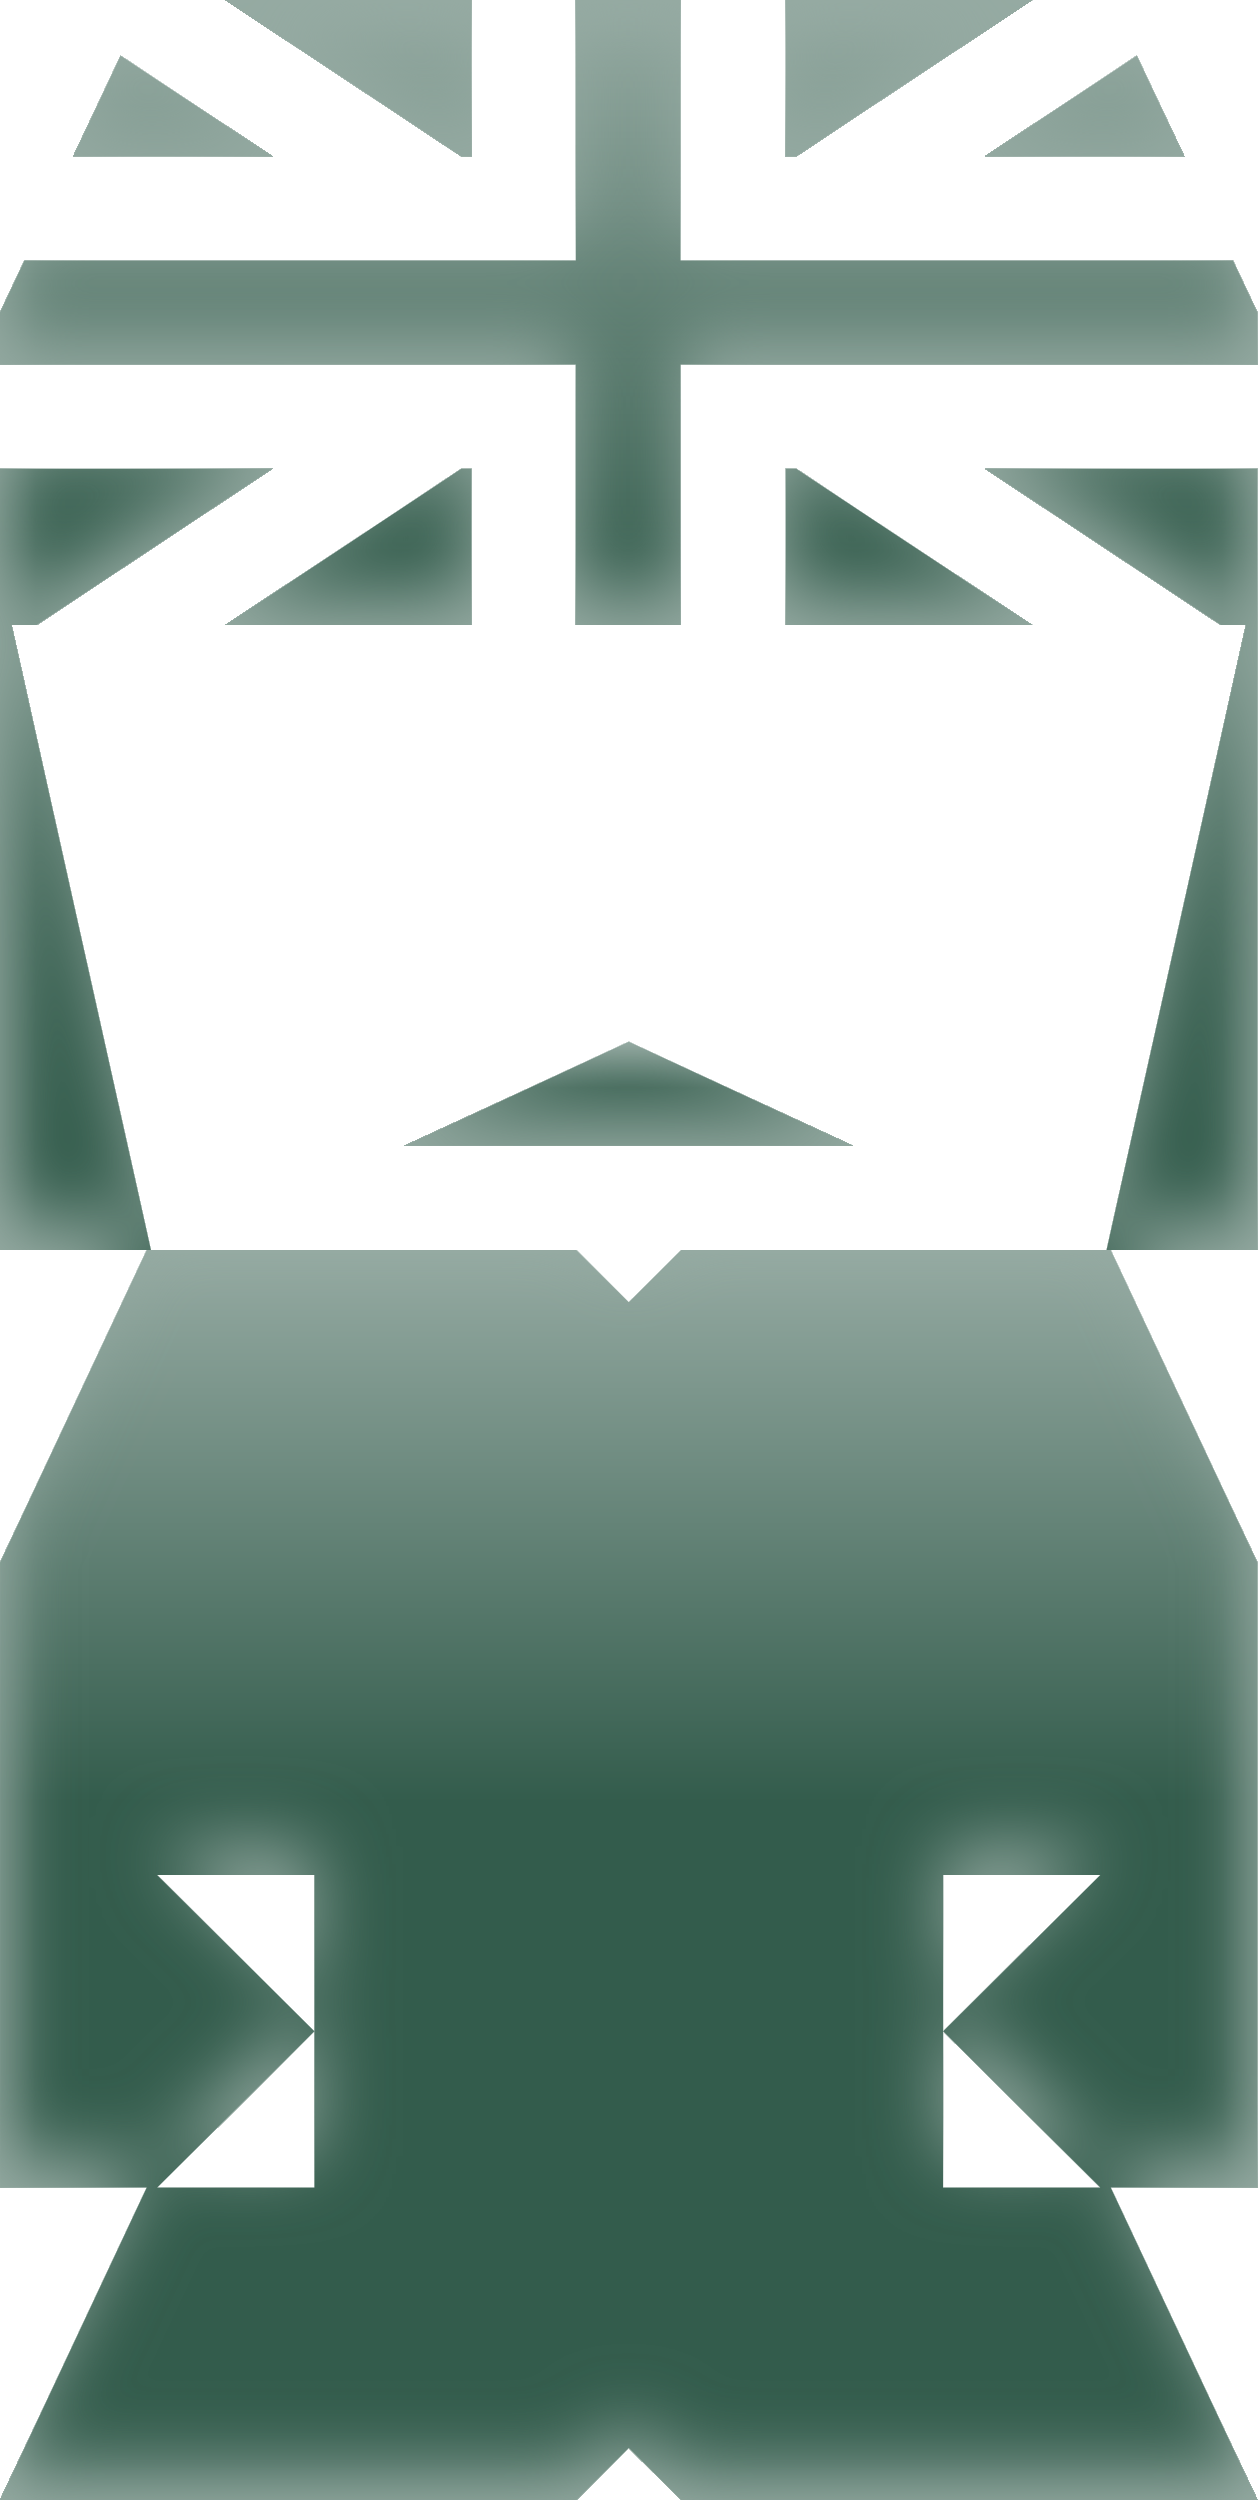
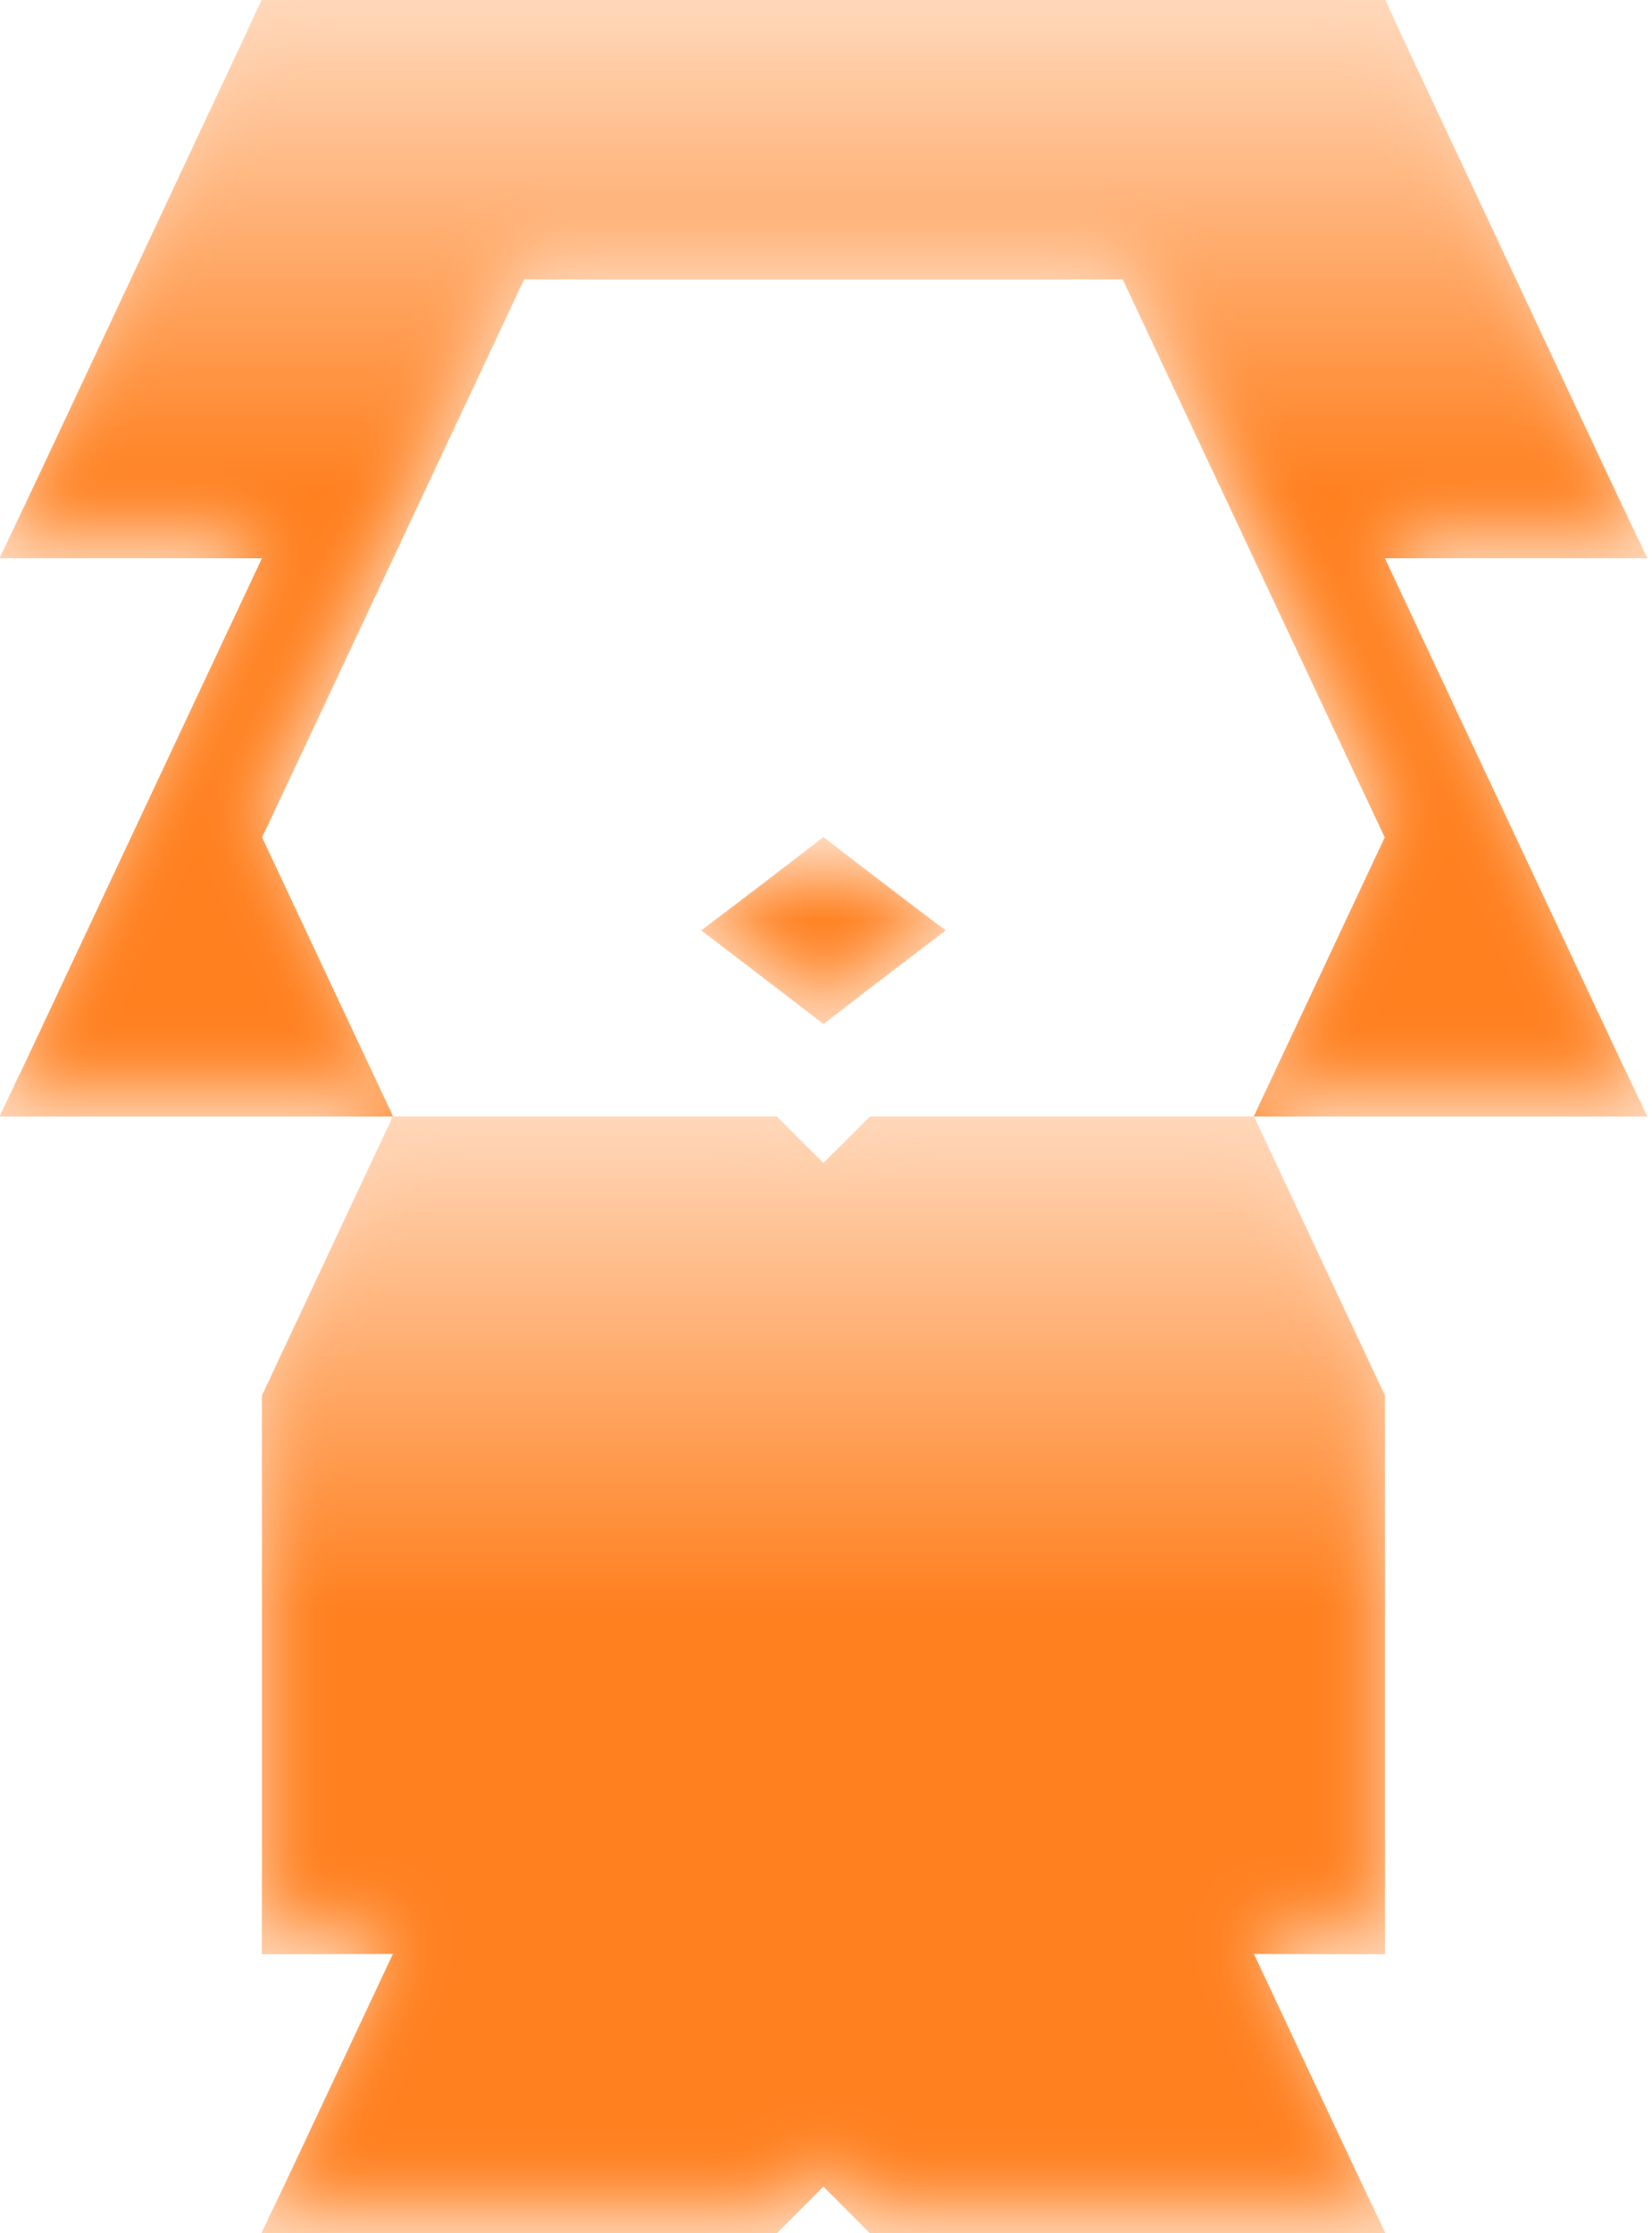
- <svg xmlns="http://www.w3.org/2000/svg" width="85" height="169" viewBox="0 0 85 169" fill="none">
-   <g filter="url(#filter0_i_6506_226)">
-     <path d="M85.002 105.627L75.085 84.502H46.044L42.502 88.023L38.96 84.502H9.919L0.002 105.627V147.877H9.919L0.002 169.002H38.96L42.502 165.481L46.044 169.002H85.002L75.085 147.877H85.002V105.627ZM21.252 147.877H10.627L21.252 137.315L10.627 126.752H21.252V147.877ZM74.377 147.877H63.752V126.752H74.377L63.752 137.315L74.377 147.877Z" fill="url(#paint0_linear_6506_226)" />
-     <path d="M57.66 77.46H42.502H27.344L42.502 70.419L57.66 77.46Z" fill="url(#paint1_linear_6506_226)" />
-     <path d="M2.476 42.25H0.782L10.203 84.5H0V31.688H18.407L2.476 42.25Z" fill="url(#paint2_linear_6506_226)" />
-     <path d="M85 84.5H74.804L84.225 42.25H82.531L66.593 31.688H85V84.5Z" fill="url(#paint3_linear_6506_226)" />
-     <path d="M31.875 42.25H15.239L31.183 31.688H31.875V42.25Z" fill="url(#paint4_linear_6506_226)" />
-     <path d="M46.007 17.604H83.347L85 21.125V24.646H46.007V42.25H38.924V24.646H0V21.125L1.653 17.604H38.924V0H46.007V17.604Z" fill="url(#paint5_linear_6506_226)" />
-     <path d="M69.768 42.25H53.125V31.688H53.824L69.768 42.25Z" fill="url(#paint6_linear_6506_226)" />
-     <path d="M18.4 10.562H4.96L8.149 3.762L18.4 10.562Z" fill="url(#paint7_linear_6506_226)" />
-     <path d="M31.875 10.562H31.183L15.239 0H31.875V10.562Z" fill="url(#paint8_linear_6506_226)" />
-     <path d="M53.824 10.562H53.125V0H69.768L53.824 10.562Z" fill="url(#paint9_linear_6506_226)" />
-     <path d="M80.047 10.562H66.6L76.851 3.762L80.047 10.562Z" fill="url(#paint10_linear_6506_226)" />
+ <svg xmlns="http://www.w3.org/2000/svg" width="125" height="169" viewBox="0 0 125 169" fill="none">
+   <g filter="url(#filter0_i_6506_825)">
+     <path d="M104.834 147.875H94.917L104.834 169H65.876L62.334 165.479L58.792 169H19.834L29.751 147.875H19.834V105.625L29.751 84.5H58.792L62.334 88.021L65.876 84.5H94.917L104.834 105.625V147.875Z" fill="url(#paint0_linear_6506_825)" />
+     <path d="M71.542 70.417L62.333 77.458L53.125 70.417L62.333 63.375L71.542 70.417Z" fill="url(#paint1_linear_6506_825)" />
+     <path d="M104.833 42.25L124.667 84.5H94.917L104.833 63.375L85 21.125H39.667L19.833 63.375L29.75 84.5H0L19.833 42.25H0L19.833 0H104.833L124.667 42.25H104.833Z" fill="url(#paint2_linear_6506_825)" />
  </g>
  <defs>
-     <filter id="filter0_i_6506_226" x="0" y="-2" width="85.002" height="171.002" filterUnits="userSpaceOnUse" color-interpolation-filters="sRGB">
+     <filter id="filter0_i_6506_825" x="0" y="-2" width="124.666" height="171" filterUnits="userSpaceOnUse" color-interpolation-filters="sRGB">
      <feFlood flood-opacity="0" result="BackgroundImageFix" />
      <feBlend mode="normal" in="SourceGraphic" in2="BackgroundImageFix" result="shape" />
      <feColorMatrix in="SourceAlpha" type="matrix" values="0 0 0 0 0 0 0 0 0 0 0 0 0 0 0 0 0 0 127 0" result="hardAlpha" />
      <feOffset dy="-2" />
      <feGaussianBlur stdDeviation="2.5" />
      <feComposite in2="hardAlpha" operator="arithmetic" k2="-1" k3="1" />
-       <feColorMatrix type="matrix" values="0 0 0 0 0.584 0 0 0 0 0.667 0 0 0 0 0.635 0 0 0 1 0" />
-       <feBlend mode="normal" in2="shape" result="effect1_innerShadow_6506_226" />
+       <feColorMatrix type="matrix" values="0 0 0 0 1 0 0 0 0 0.843 0 0 0 0 0.725 0 0 0 1 0" />
+       <feBlend mode="normal" in2="shape" result="effect1_innerShadow_6506_825" />
    </filter>
-     <linearGradient id="paint0_linear_6506_226" x1="42.502" y1="84.502" x2="42.502" y2="169.002" gradientUnits="userSpaceOnUse">
-       <stop stop-color="#95AAA2" />
-       <stop offset="0.442" stop-color="#335C4C" />
-       <stop offset="1" stop-color="#335C4C" />
+     <linearGradient id="paint0_linear_6506_825" x1="62.334" y1="84.5" x2="62.334" y2="169" gradientUnits="userSpaceOnUse">
+       <stop stop-color="#FFD7B9" />
+       <stop offset="0.442" stop-color="#FF801F" />
+       <stop offset="1" stop-color="#FF801F" />
    </linearGradient>
-     <linearGradient id="paint1_linear_6506_226" x1="42.502" y1="70.419" x2="42.502" y2="77.46" gradientUnits="userSpaceOnUse">
-       <stop stop-color="#95AAA2" />
-       <stop offset="0.442" stop-color="#335C4C" />
-       <stop offset="1" stop-color="#335C4C" />
+     <linearGradient id="paint1_linear_6506_825" x1="62.333" y1="63.375" x2="62.333" y2="77.458" gradientUnits="userSpaceOnUse">
+       <stop stop-color="#FFD7B9" />
+       <stop offset="0.442" stop-color="#FF801F" />
+       <stop offset="1" stop-color="#FF801F" />
    </linearGradient>
-     <linearGradient id="paint2_linear_6506_226" x1="42.5" y1="0" x2="42.5" y2="84.5" gradientUnits="userSpaceOnUse">
-       <stop stop-color="#95AAA2" />
-       <stop offset="0.442" stop-color="#335C4C" />
-       <stop offset="1" stop-color="#335C4C" />
-     </linearGradient>
-     <linearGradient id="paint3_linear_6506_226" x1="42.5" y1="0" x2="42.5" y2="84.5" gradientUnits="userSpaceOnUse">
-       <stop stop-color="#95AAA2" />
-       <stop offset="0.442" stop-color="#335C4C" />
-       <stop offset="1" stop-color="#335C4C" />
-     </linearGradient>
-     <linearGradient id="paint4_linear_6506_226" x1="42.5" y1="0" x2="42.5" y2="84.5" gradientUnits="userSpaceOnUse">
-       <stop stop-color="#95AAA2" />
-       <stop offset="0.442" stop-color="#335C4C" />
-       <stop offset="1" stop-color="#335C4C" />
-     </linearGradient>
-     <linearGradient id="paint5_linear_6506_226" x1="42.5" y1="0" x2="42.5" y2="84.5" gradientUnits="userSpaceOnUse">
-       <stop stop-color="#95AAA2" />
-       <stop offset="0.442" stop-color="#335C4C" />
-       <stop offset="1" stop-color="#335C4C" />
-     </linearGradient>
-     <linearGradient id="paint6_linear_6506_226" x1="42.5" y1="0" x2="42.5" y2="84.5" gradientUnits="userSpaceOnUse">
-       <stop stop-color="#95AAA2" />
-       <stop offset="0.442" stop-color="#335C4C" />
-       <stop offset="1" stop-color="#335C4C" />
-     </linearGradient>
-     <linearGradient id="paint7_linear_6506_226" x1="42.5" y1="0" x2="42.5" y2="84.5" gradientUnits="userSpaceOnUse">
-       <stop stop-color="#95AAA2" />
-       <stop offset="0.442" stop-color="#335C4C" />
-       <stop offset="1" stop-color="#335C4C" />
-     </linearGradient>
-     <linearGradient id="paint8_linear_6506_226" x1="42.5" y1="0" x2="42.5" y2="84.5" gradientUnits="userSpaceOnUse">
-       <stop stop-color="#95AAA2" />
-       <stop offset="0.442" stop-color="#335C4C" />
-       <stop offset="1" stop-color="#335C4C" />
-     </linearGradient>
-     <linearGradient id="paint9_linear_6506_226" x1="42.5" y1="0" x2="42.5" y2="84.5" gradientUnits="userSpaceOnUse">
-       <stop stop-color="#95AAA2" />
-       <stop offset="0.442" stop-color="#335C4C" />
-       <stop offset="1" stop-color="#335C4C" />
-     </linearGradient>
-     <linearGradient id="paint10_linear_6506_226" x1="42.5" y1="0" x2="42.5" y2="84.5" gradientUnits="userSpaceOnUse">
-       <stop stop-color="#95AAA2" />
-       <stop offset="0.442" stop-color="#335C4C" />
-       <stop offset="1" stop-color="#335C4C" />
+     <linearGradient id="paint2_linear_6506_825" x1="62.333" y1="0" x2="62.333" y2="84.5" gradientUnits="userSpaceOnUse">
+       <stop stop-color="#FFD7B9" />
+       <stop offset="0.442" stop-color="#FF801F" />
+       <stop offset="1" stop-color="#FF801F" />
    </linearGradient>
  </defs>
</svg>
